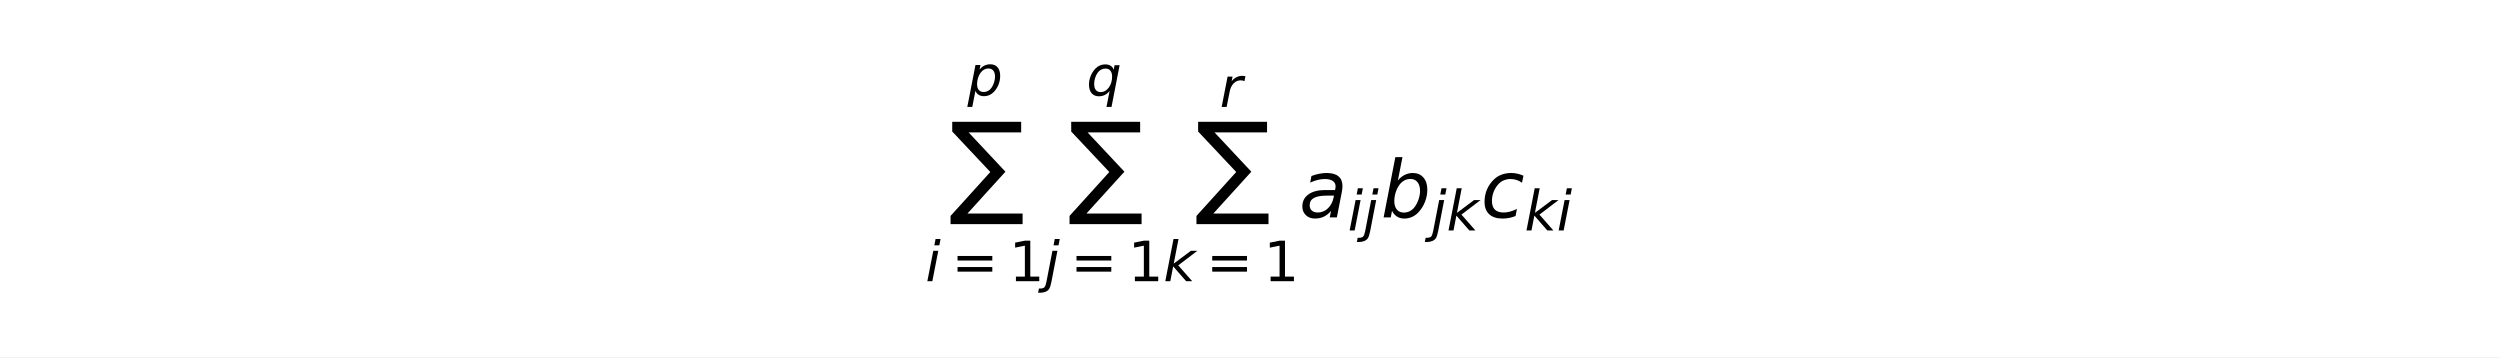
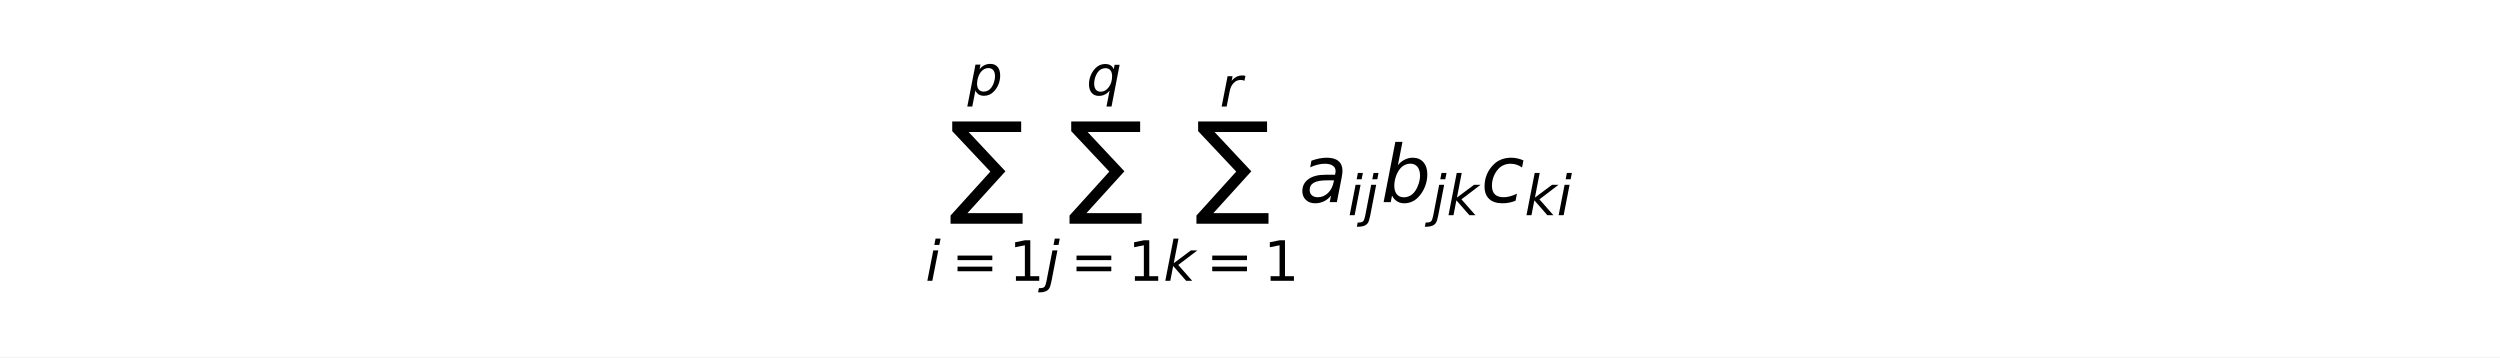
<svg xmlns="http://www.w3.org/2000/svg" xmlns:xlink="http://www.w3.org/1999/xlink" height="54pt" version="1.1" viewBox="0 0 378 54" width="378pt">
  <defs>
-     <style type="text/css">
- *{stroke-linecap:butt;stroke-linejoin:round;}
-   </style>
+     <style type="text/css">*{stroke-linecap:butt;stroke-linejoin:round;}</style>
  </defs>
  <g id="figure_1">
    <g id="patch_1">
      <path d="M 0 54  L 378 54  L 378 0  L 0 0  z " style="fill:#ffffff;" />
    </g>
    <g id="text_1">
-       <defs>
-         <path d="M 44.578 46.391  Q 43.219 47.125 41.453 47.516  Q 39.703 47.906 37.703 47.906  Q 30.516 47.906 25.141 42.453  Q 19.781 37.016 18.016 27.875  L 12.5 0  L 3.516 0  L 14.203 54.688  L 23.188 54.688  L 21.484 46.188  Q 25.047 50.922 30 53.453  Q 34.969 56 40.578 56  Q 42.047 56 43.453 55.828  Q 44.875 55.672 46.297 55.281  z " id="DejaVuSans-Oblique-72" />
-         <path d="M 41.703 8.203  Q 38.094 3.469 33.172 1.016  Q 28.266 -1.422 22.312 -1.422  Q 14.016 -1.422 9.297 4.172  Q 4.594 9.766 4.594 19.578  Q 4.594 27.484 7.5 34.859  Q 10.406 42.234 15.828 48.094  Q 19.344 51.906 23.906 53.953  Q 28.469 56 33.5 56  Q 39.547 56 43.453 53.609  Q 47.359 51.219 49.125 46.391  L 50.688 54.594  L 59.719 54.594  L 45.125 -20.609  L 36.078 -20.609  z M 13.922 20.906  Q 13.922 13.672 16.938 9.891  Q 19.969 6.109 25.688 6.109  Q 34.188 6.109 40.188 14.234  Q 46.188 22.359 46.188 33.984  Q 46.188 41.016 43.078 44.75  Q 39.984 48.484 34.188 48.484  Q 29.938 48.484 26.312 46.5  Q 22.703 44.531 20.016 40.719  Q 17.188 36.719 15.547 31.344  Q 13.922 25.984 13.922 20.906  " id="DejaVuSans-Oblique-71" />
-         <path d="M 10.594 45.406  L 73.188 45.406  L 73.188 37.203  L 10.594 37.203  z M 10.594 25.484  L 73.188 25.484  L 73.188 17.188  L 10.594 17.188  z " id="DejaVuSans-3d" />
-         <path d="M 18.312 75.984  L 27.297 75.984  L 18.703 31.688  L 49.516 54.688  L 61.188 54.688  L 26.812 28.516  L 51.906 0  L 41.016 0  L 17.672 26.703  L 12.5 0  L 3.516 0  z " id="DejaVuSans-Oblique-6b" />
-         <path d="M 18.312 75.984  L 27.297 75.984  L 25.094 64.594  L 16.109 64.594  z M 14.203 54.688  L 23.188 54.688  L 12.5 0  L 3.516 0  z " id="DejaVuSans-Oblique-69" />
-         <path d="M 53.609 52.594  L 51.812 43.703  Q 48.578 46.047 44.938 47.219  Q 41.312 48.391 37.406 48.391  Q 33.109 48.391 29.219 46.875  Q 25.344 45.359 22.703 42.578  Q 18.5 38.328 16.203 32.609  Q 13.922 26.906 13.922 20.797  Q 13.922 13.422 17.609 9.812  Q 21.297 6.203 28.812 6.203  Q 32.516 6.203 36.688 7.328  Q 40.875 8.453 45.406 10.688  L 43.703 1.812  Q 39.797 0.203 35.672 -0.609  Q 31.547 -1.422 27.203 -1.422  Q 16.312 -1.422 10.453 4.016  Q 4.594 9.469 4.594 19.578  Q 4.594 28.078 7.641 35.234  Q 10.688 42.391 16.703 48.094  Q 20.797 52 26.312 54  Q 31.844 56 38.375 56  Q 42.188 56 45.938 55.141  Q 49.703 54.297 53.609 52.594  " id="DejaVuSans-Oblique-63" />
-         <path d="M 14.5 54.688  L 23.484 54.688  L 12.703 -0.984  L 12.641 -1.219  Q 10.844 -10.547 8.5 -14.016  Q 6.297 -17.281 2.062 -19.031  Q -2.156 -20.797 -7.906 -20.797  L -11.281 -20.797  L -9.812 -13.188  L -7.516 -13.188  Q -2.25 -13.188 -0.016 -10.984  Q 2.203 -8.797 3.719 -0.984  z M 18.703 75.984  L 27.688 75.984  L 25.484 64.594  L 16.5 64.594  z " id="DejaVuSans-Oblique-6a" />
-         <path d="M 49.516 33.406  Q 49.516 40.484 46.266 44.484  Q 43.016 48.484 37.312 48.484  Q 33.156 48.484 29.516 46.453  Q 25.875 44.438 23.188 40.578  Q 20.359 36.531 18.719 31.172  Q 17.094 25.828 17.094 20.516  Q 17.094 13.766 20.281 9.938  Q 23.484 6.109 29.109 6.109  Q 33.344 6.109 36.953 8.078  Q 40.578 10.062 43.312 13.922  Q 46.094 17.922 47.797 23.234  Q 49.516 28.562 49.516 33.406  M 21.578 46.391  Q 24.906 50.875 29.906 53.438  Q 34.906 56 40.375 56  Q 48.781 56 53.734 50.328  Q 58.688 44.672 58.688 35.016  Q 58.688 27.094 55.781 19.672  Q 52.875 12.25 47.516 6.5  Q 44 2.688 39.406 0.625  Q 34.812 -1.422 29.781 -1.422  Q 24.469 -1.422 20.562 1.016  Q 16.656 3.469 14.203 8.297  L 12.594 0  L 3.609 0  L 18.406 75.984  L 27.391 75.984  z " id="DejaVuSans-Oblique-62" />
-         <path d="M 12.406 8.297  L 28.516 8.297  L 28.516 63.922  L 10.984 60.406  L 10.984 69.391  L 28.422 72.906  L 38.281 72.906  L 38.281 8.297  L 54.391 8.297  L 54.391 0  L 12.406 0  z " id="DejaVuSans-31" />
-         <path d="M 3.812 101.703  L 90.672 101.703  L 90.672 88.375  L 24.469 88.375  L 70.844 38.875  L 22.953 -13.875  L 92.484 -13.875  L 92.484 -27.156  L 1.703 -27.156  L 1.703 -16.844  L 51.812 38.484  L 3.812 89.5  z " id="DejaVuSansDisplay-2211" />
-         <path d="M 53.719 31.203  L 47.609 0  L 38.625 0  L 40.281 8.297  Q 36.328 3.422 31.266 1  Q 26.219 -1.422 20.016 -1.422  Q 13.031 -1.422 8.562 2.844  Q 4.109 7.125 4.109 13.812  Q 4.109 23.391 11.75 28.953  Q 19.391 34.516 32.812 34.516  L 45.312 34.516  L 45.797 36.922  Q 45.906 37.312 45.953 37.766  Q 46 38.234 46 39.203  Q 46 43.562 42.453 45.969  Q 38.922 48.391 32.516 48.391  Q 28.125 48.391 23.5 47.266  Q 18.891 46.141 14.016 43.891  L 15.578 52.203  Q 20.656 54.109 25.516 55.047  Q 30.375 56 34.906 56  Q 44.578 56 49.625 51.797  Q 54.688 47.609 54.688 39.594  Q 54.688 37.984 54.438 35.812  Q 54.203 33.641 53.719 31.203  M 44 27.484  L 35.016 27.484  Q 23.969 27.484 18.672 24.531  Q 13.375 21.578 13.375 15.375  Q 13.375 11.078 16.078 8.641  Q 18.797 6.203 23.578 6.203  Q 30.906 6.203 36.375 11.453  Q 41.844 16.703 43.609 25.484  z " id="DejaVuSans-Oblique-61" />
-         <path d="M 49.609 33.688  Q 49.609 40.875 46.484 44.672  Q 43.359 48.484 37.5 48.484  Q 33.5 48.484 29.859 46.438  Q 26.219 44.391 23.391 40.484  Q 20.609 36.625 18.938 31.156  Q 17.281 25.688 17.281 20.312  Q 17.281 13.484 20.406 9.797  Q 23.531 6.109 29.297 6.109  Q 33.547 6.109 37.188 8.109  Q 40.828 10.109 43.406 13.922  Q 46.188 17.922 47.891 23.344  Q 49.609 28.766 49.609 33.688  M 21.781 46.391  Q 25.391 51.125 30.297 53.562  Q 35.203 56 41.219 56  Q 49.609 56 54.25 50.5  Q 58.891 45.016 58.891 35.109  Q 58.891 27 56 19.656  Q 53.125 12.312 47.703 6.5  Q 44.094 2.641 39.547 0.609  Q 35.016 -1.422 29.984 -1.422  Q 24.172 -1.422 20.219 1  Q 16.266 3.422 14.312 8.203  L 8.688 -20.797  L -0.297 -20.797  L 14.406 54.688  L 23.391 54.688  z " id="DejaVuSans-Oblique-70" />
-       </defs>
-       <g transform="translate(139.92 32.88)scale(0.12 -0.12)">
-         <use transform="translate(53 153.8)scale(0.7)" xlink:href="#DejaVuSans-Oblique-70" />
-         <use transform="translate(30 18.78906)" xlink:href="#DejaVuSansDisplay-2211" />
-         <use transform="translate(0 -80.30625)scale(0.7)" xlink:href="#DejaVuSans-Oblique-69" />
-         <use transform="translate(33.08594 -80.30625)scale(0.7)" xlink:href="#DejaVuSans-3d" />
-         <use transform="translate(105.376 -80.30625)scale(0.7)" xlink:href="#DejaVuSans-31" />
-         <use transform="translate(202.9121 153.6687)scale(0.7)" xlink:href="#DejaVuSans-Oblique-71" />
-         <use transform="translate(179.9121 18.78906)" xlink:href="#DejaVuSansDisplay-2211" />
-         <use transform="translate(149.9121 -80.30625)scale(0.7)" xlink:href="#DejaVuSans-Oblique-6a" />
-         <use transform="translate(182.998 -80.30625)scale(0.7)" xlink:href="#DejaVuSans-3d" />
-         <use transform="translate(255.2881 -80.30625)scale(0.7)" xlink:href="#DejaVuSans-31" />
-         <use transform="translate(370.8242 139.2422)scale(0.7)" xlink:href="#DejaVuSans-Oblique-72" />
-         <use transform="translate(339.8242 18.78906)" xlink:href="#DejaVuSansDisplay-2211" />
-         <use transform="translate(299.8242 -80.30625)scale(0.7)" xlink:href="#DejaVuSans-Oblique-6b" />
-         <use transform="translate(353.999 -80.30625)scale(0.7)" xlink:href="#DejaVuSans-3d" />
-         <use transform="translate(426.2891 -80.30625)scale(0.7)" xlink:href="#DejaVuSans-31" />
-         <use transform="translate(470.8252 0.039063)" xlink:href="#DejaVuSans-Oblique-61" />
-         <use transform="translate(532.1045 -16.36719)scale(0.7)" xlink:href="#DejaVuSans-Oblique-69" />
-         <use transform="translate(551.5527 -16.36719)scale(0.7)" xlink:href="#DejaVuSans-Oblique-6a" />
-         <use transform="translate(573.7354 0.039063)" xlink:href="#DejaVuSans-Oblique-62" />
-         <use transform="translate(637.2119 -16.36719)scale(0.7)" xlink:href="#DejaVuSans-Oblique-6a" />
-         <use transform="translate(656.6602 -16.36719)scale(0.7)" xlink:href="#DejaVuSans-Oblique-6b" />
-         <use transform="translate(699.9316 0.039063)" xlink:href="#DejaVuSans-Oblique-63" />
-         <use transform="translate(754.9121 -16.36719)scale(0.7)" xlink:href="#DejaVuSans-Oblique-6b" />
-         <use transform="translate(795.4492 -16.36719)scale(0.7)" xlink:href="#DejaVuSans-Oblique-69" />
+       <g transform="translate(139.92 30.66)scale(0.12 -0.12)">
+         <defs>
+           <path d="M 3175 2156  Q 3175 2616 2975 2859  Q 2775 3103 2400 3103  Q 2144 3103 1911 2972  Q 1678 2841 1497 2591  Q 1319 2344 1212 1994  Q 1106 1644 1106 1300  Q 1106 863 1306 627  Q 1506 391 1875 391  Q 2147 391 2380 519  Q 2613 647 2778 891  Q 2956 1147 3065 1494  Q 3175 1841 3175 2156  z M 1394 2969  Q 1625 3272 1939 3428  Q 2253 3584 2638 3584  Q 3175 3584 3472 3232  Q 3769 2881 3769 2247  Q 3769 1728 3584 1258  Q 3400 788 3053 416  Q 2822 169 2531 39  Q 2241 -91 1919 -91  Q 1547 -91 1294 64  Q 1041 219 916 525  L 556 -1331  L -19 -1331  L 922 3500  L 1497 3500  L 1394 2969  z " id="DejaVuSans-Oblique-70" transform="scale(0.015625)" />
+           <path d="M 244 6509  L 5803 6509  L 5803 5656  L 1566 5656  L 4534 2488  L 1469 -888  L 5919 -888  L 5919 -1738  L 109 -1738  L 109 -1078  L 3316 2463  L 244 5728  L 244 6509  z " id="DejaVuSansDisplay-2211" transform="scale(0.015625)" />
+           <path d="M 1172 4863  L 1747 4863  L 1606 4134  L 1031 4134  L 1172 4863  z M 909 3500  L 1484 3500  L 800 0  L 225 0  L 909 3500  z " id="DejaVuSans-Oblique-69" transform="scale(0.015625)" />
+           <path d="M 678 2906  L 4684 2906  L 4684 2381  L 678 2381  L 678 2906  z M 678 1631  L 4684 1631  L 4684 1100  L 678 1100  L 678 1631  z " id="DejaVuSans-3d" transform="scale(0.015625)" />
+           <path d="M 794 531  L 1825 531  L 1825 4091  L 703 3866  L 703 4441  L 1819 4666  L 2450 4666  L 2450 531  L 3481 531  L 3481 0  L 794 0  L 794 531  z " id="DejaVuSans-31" transform="scale(0.015625)" />
+           <path d="M 2669 525  Q 2438 222 2123 65  Q 1809 -91 1428 -91  Q 897 -91 595 267  Q 294 625 294 1253  Q 294 1759 480 2231  Q 666 2703 1013 3078  Q 1238 3322 1530 3453  Q 1822 3584 2144 3584  Q 2531 3584 2781 3431  Q 3031 3278 3144 2969  L 3244 3494  L 3822 3494  L 2888 -1319  L 2309 -1319  L 2669 525  z M 891 1338  Q 891 875 1084 633  Q 1278 391 1644 391  Q 2188 391 2572 911  Q 2956 1431 2956 2175  Q 2956 2625 2757 2864  Q 2559 3103 2188 3103  Q 1916 3103 1684 2976  Q 1453 2850 1281 2606  Q 1100 2350 995 2006  Q 891 1663 891 1338  z " id="DejaVuSans-Oblique-71" transform="scale(0.015625)" />
+           <path d="M 928 3500  L 1503 3500  L 813 -63  L 809 -78  Q 694 -675 544 -897  Q 403 -1106 132 -1218  Q -138 -1331 -506 -1331  L -722 -1331  L -628 -844  L -481 -844  Q -144 -844 -1 -703  Q 141 -563 238 -63  L 928 3500  z M 1197 4863  L 1772 4863  L 1631 4134  L 1056 4134  L 1197 4863  z " id="DejaVuSans-Oblique-6a" transform="scale(0.015625)" />
+           <path d="M 2853 2969  Q 2766 3016 2653 3041  Q 2541 3066 2413 3066  Q 1953 3066 1609 2717  Q 1266 2369 1153 1784  L 800 0  L 225 0  L 909 3500  L 1484 3500  L 1375 2956  Q 1603 3259 1920 3421  Q 2238 3584 2597 3584  Q 2691 3584 2781 3573  Q 2872 3563 2963 3538  L 2853 2969  z " id="DejaVuSans-Oblique-72" transform="scale(0.015625)" />
+           <path d="M 1172 4863  L 1747 4863  L 1197 2028  L 3169 3500  L 3916 3500  L 1716 1825  L 3322 0  L 2625 0  L 1131 1709  L 800 0  L 225 0  L 1172 4863  z " id="DejaVuSans-Oblique-6b" transform="scale(0.015625)" />
+           <path d="M 3438 1997  L 3047 0  L 2472 0  L 2578 531  Q 2325 219 2001 64  Q 1678 -91 1281 -91  Q 834 -91 548 182  Q 263 456 263 884  Q 263 1497 752 1853  Q 1241 2209 2100 2209  L 2900 2209  L 2931 2363  Q 2938 2388 2941 2417  Q 2944 2447 2944 2509  Q 2944 2788 2717 2942  Q 2491 3097 2081 3097  Q 1800 3097 1504 3025  Q 1209 2953 897 2809  L 997 3341  Q 1322 3463 1633 3523  Q 1944 3584 2234 3584  Q 2853 3584 3176 3315  Q 3500 3047 3500 2534  Q 3500 2431 3484 2292  Q 3469 2153 3438 1997  z M 2816 1759  L 2241 1759  Q 1534 1759 1195 1570  Q 856 1381 856 984  Q 856 709 1029 553  Q 1203 397 1509 397  Q 1978 397 2328 733  Q 2678 1069 2791 1631  L 2816 1759  z " id="DejaVuSans-Oblique-61" transform="scale(0.015625)" />
+           <path d="M 3169 2138  Q 3169 2591 2961 2847  Q 2753 3103 2388 3103  Q 2122 3103 1889 2973  Q 1656 2844 1484 2597  Q 1303 2338 1198 1995  Q 1094 1653 1094 1313  Q 1094 881 1298 636  Q 1503 391 1863 391  Q 2134 391 2365 517  Q 2597 644 2772 891  Q 2950 1147 3059 1487  Q 3169 1828 3169 2138  z M 1381 2969  Q 1594 3256 1914 3420  Q 2234 3584 2584 3584  Q 3122 3584 3439 3221  Q 3756 2859 3756 2241  Q 3756 1734 3570 1259  Q 3384 784 3041 416  Q 2816 172 2522 40  Q 2228 -91 1906 -91  Q 1566 -91 1316 65  Q 1066 222 909 531  L 806 0  L 231 0  L 1178 4863  L 1753 4863  L 1381 2969  z " id="DejaVuSans-Oblique-62" transform="scale(0.015625)" />
+           <path d="M 3431 3366  L 3316 2797  Q 3109 2947 2876 3022  Q 2644 3097 2394 3097  Q 2119 3097 1870 3000  Q 1622 2903 1453 2725  Q 1184 2453 1037 2087  Q 891 1722 891 1331  Q 891 859 1127 628  Q 1363 397 1844 397  Q 2081 397 2348 469  Q 2616 541 2906 684  L 2797 116  Q 2547 13 2283 -39  Q 2019 -91 1741 -91  Q 1044 -91 669 257  Q 294 606 294 1253  Q 294 1797 489 2255  Q 684 2713 1069 3078  Q 1331 3328 1684 3456  Q 2038 3584 2456 3584  Q 2700 3584 2940 3529  Q 3181 3475 3431 3366  z " id="DejaVuSans-Oblique-63" transform="scale(0.015625)" />
+         </defs>
+         <use transform="translate(53 135.8)scale(0.7)" xlink:href="#DejaVuSans-Oblique-70" />
+         <use transform="translate(30 0.789062)" xlink:href="#DejaVuSansDisplay-2211" />
+         <use transform="translate(0 -98.30625)scale(0.7)" xlink:href="#DejaVuSans-Oblique-69" />
+         <use transform="translate(33.08594 -98.30625)scale(0.7)" xlink:href="#DejaVuSans-3d" />
+         <use transform="translate(105.376 -98.30625)scale(0.7)" xlink:href="#DejaVuSans-31" />
+         <use transform="translate(202.9121 135.6687)scale(0.7)" xlink:href="#DejaVuSans-Oblique-71" />
+         <use transform="translate(179.9121 0.789062)" xlink:href="#DejaVuSansDisplay-2211" />
+         <use transform="translate(149.9121 -98.30625)scale(0.7)" xlink:href="#DejaVuSans-Oblique-6a" />
+         <use transform="translate(182.998 -98.30625)scale(0.7)" xlink:href="#DejaVuSans-3d" />
+         <use transform="translate(255.2881 -98.30625)scale(0.7)" xlink:href="#DejaVuSans-31" />
+         <use transform="translate(370.8242 121.2422)scale(0.7)" xlink:href="#DejaVuSans-Oblique-72" />
+         <use transform="translate(339.8242 0.789063)" xlink:href="#DejaVuSansDisplay-2211" />
+         <use transform="translate(299.8242 -98.30625)scale(0.7)" xlink:href="#DejaVuSans-Oblique-6b" />
+         <use transform="translate(353.999 -98.30625)scale(0.7)" xlink:href="#DejaVuSans-3d" />
+         <use transform="translate(426.2891 -98.30625)scale(0.7)" xlink:href="#DejaVuSans-31" />
+         <use transform="translate(470.8252 0.789063)" xlink:href="#DejaVuSans-Oblique-61" />
+         <use transform="translate(532.1045 -15.61719)scale(0.7)" xlink:href="#DejaVuSans-Oblique-69" />
+         <use transform="translate(551.5527 -15.61719)scale(0.7)" xlink:href="#DejaVuSans-Oblique-6a" />
+         <use transform="translate(573.7354 0.789063)" xlink:href="#DejaVuSans-Oblique-62" />
+         <use transform="translate(637.2119 -15.61719)scale(0.7)" xlink:href="#DejaVuSans-Oblique-6a" />
+         <use transform="translate(656.6602 -15.61719)scale(0.7)" xlink:href="#DejaVuSans-Oblique-6b" />
+         <use transform="translate(699.9316 0.789063)" xlink:href="#DejaVuSans-Oblique-63" />
+         <use transform="translate(754.9121 -15.61719)scale(0.7)" xlink:href="#DejaVuSans-Oblique-6b" />
+         <use transform="translate(795.4492 -15.61719)scale(0.7)" xlink:href="#DejaVuSans-Oblique-69" />
      </g>
    </g>
  </g>
</svg>
